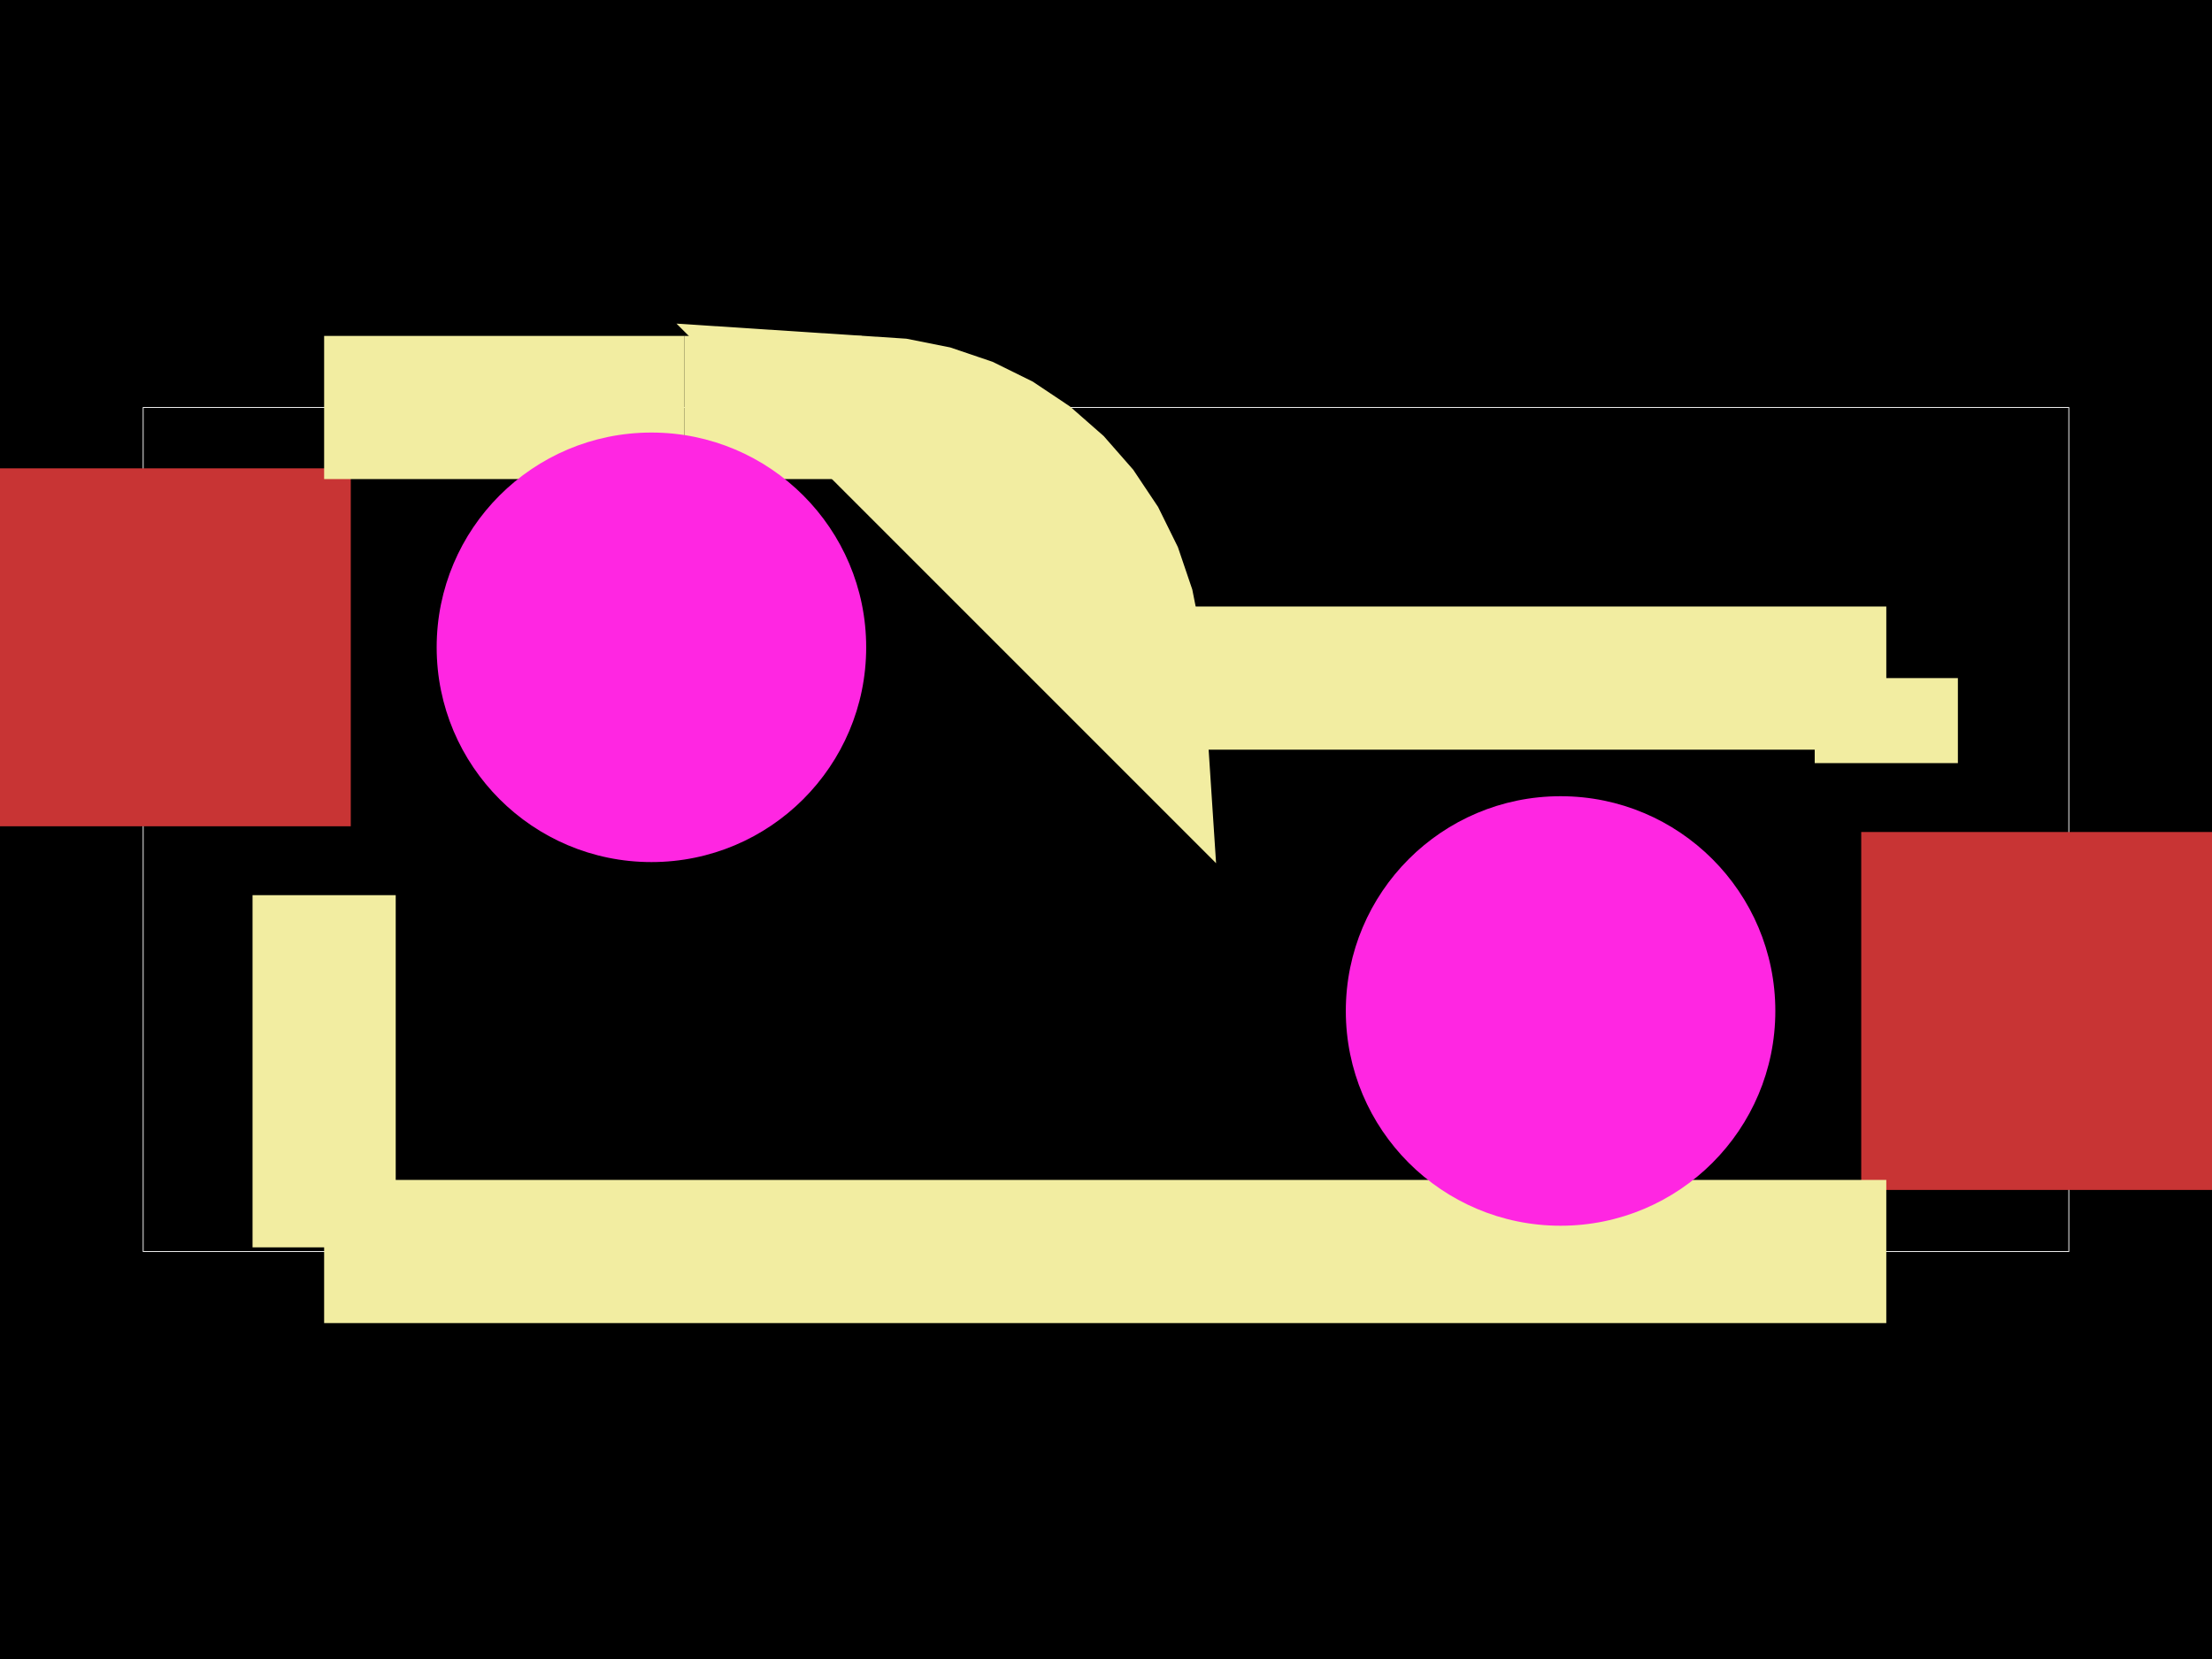
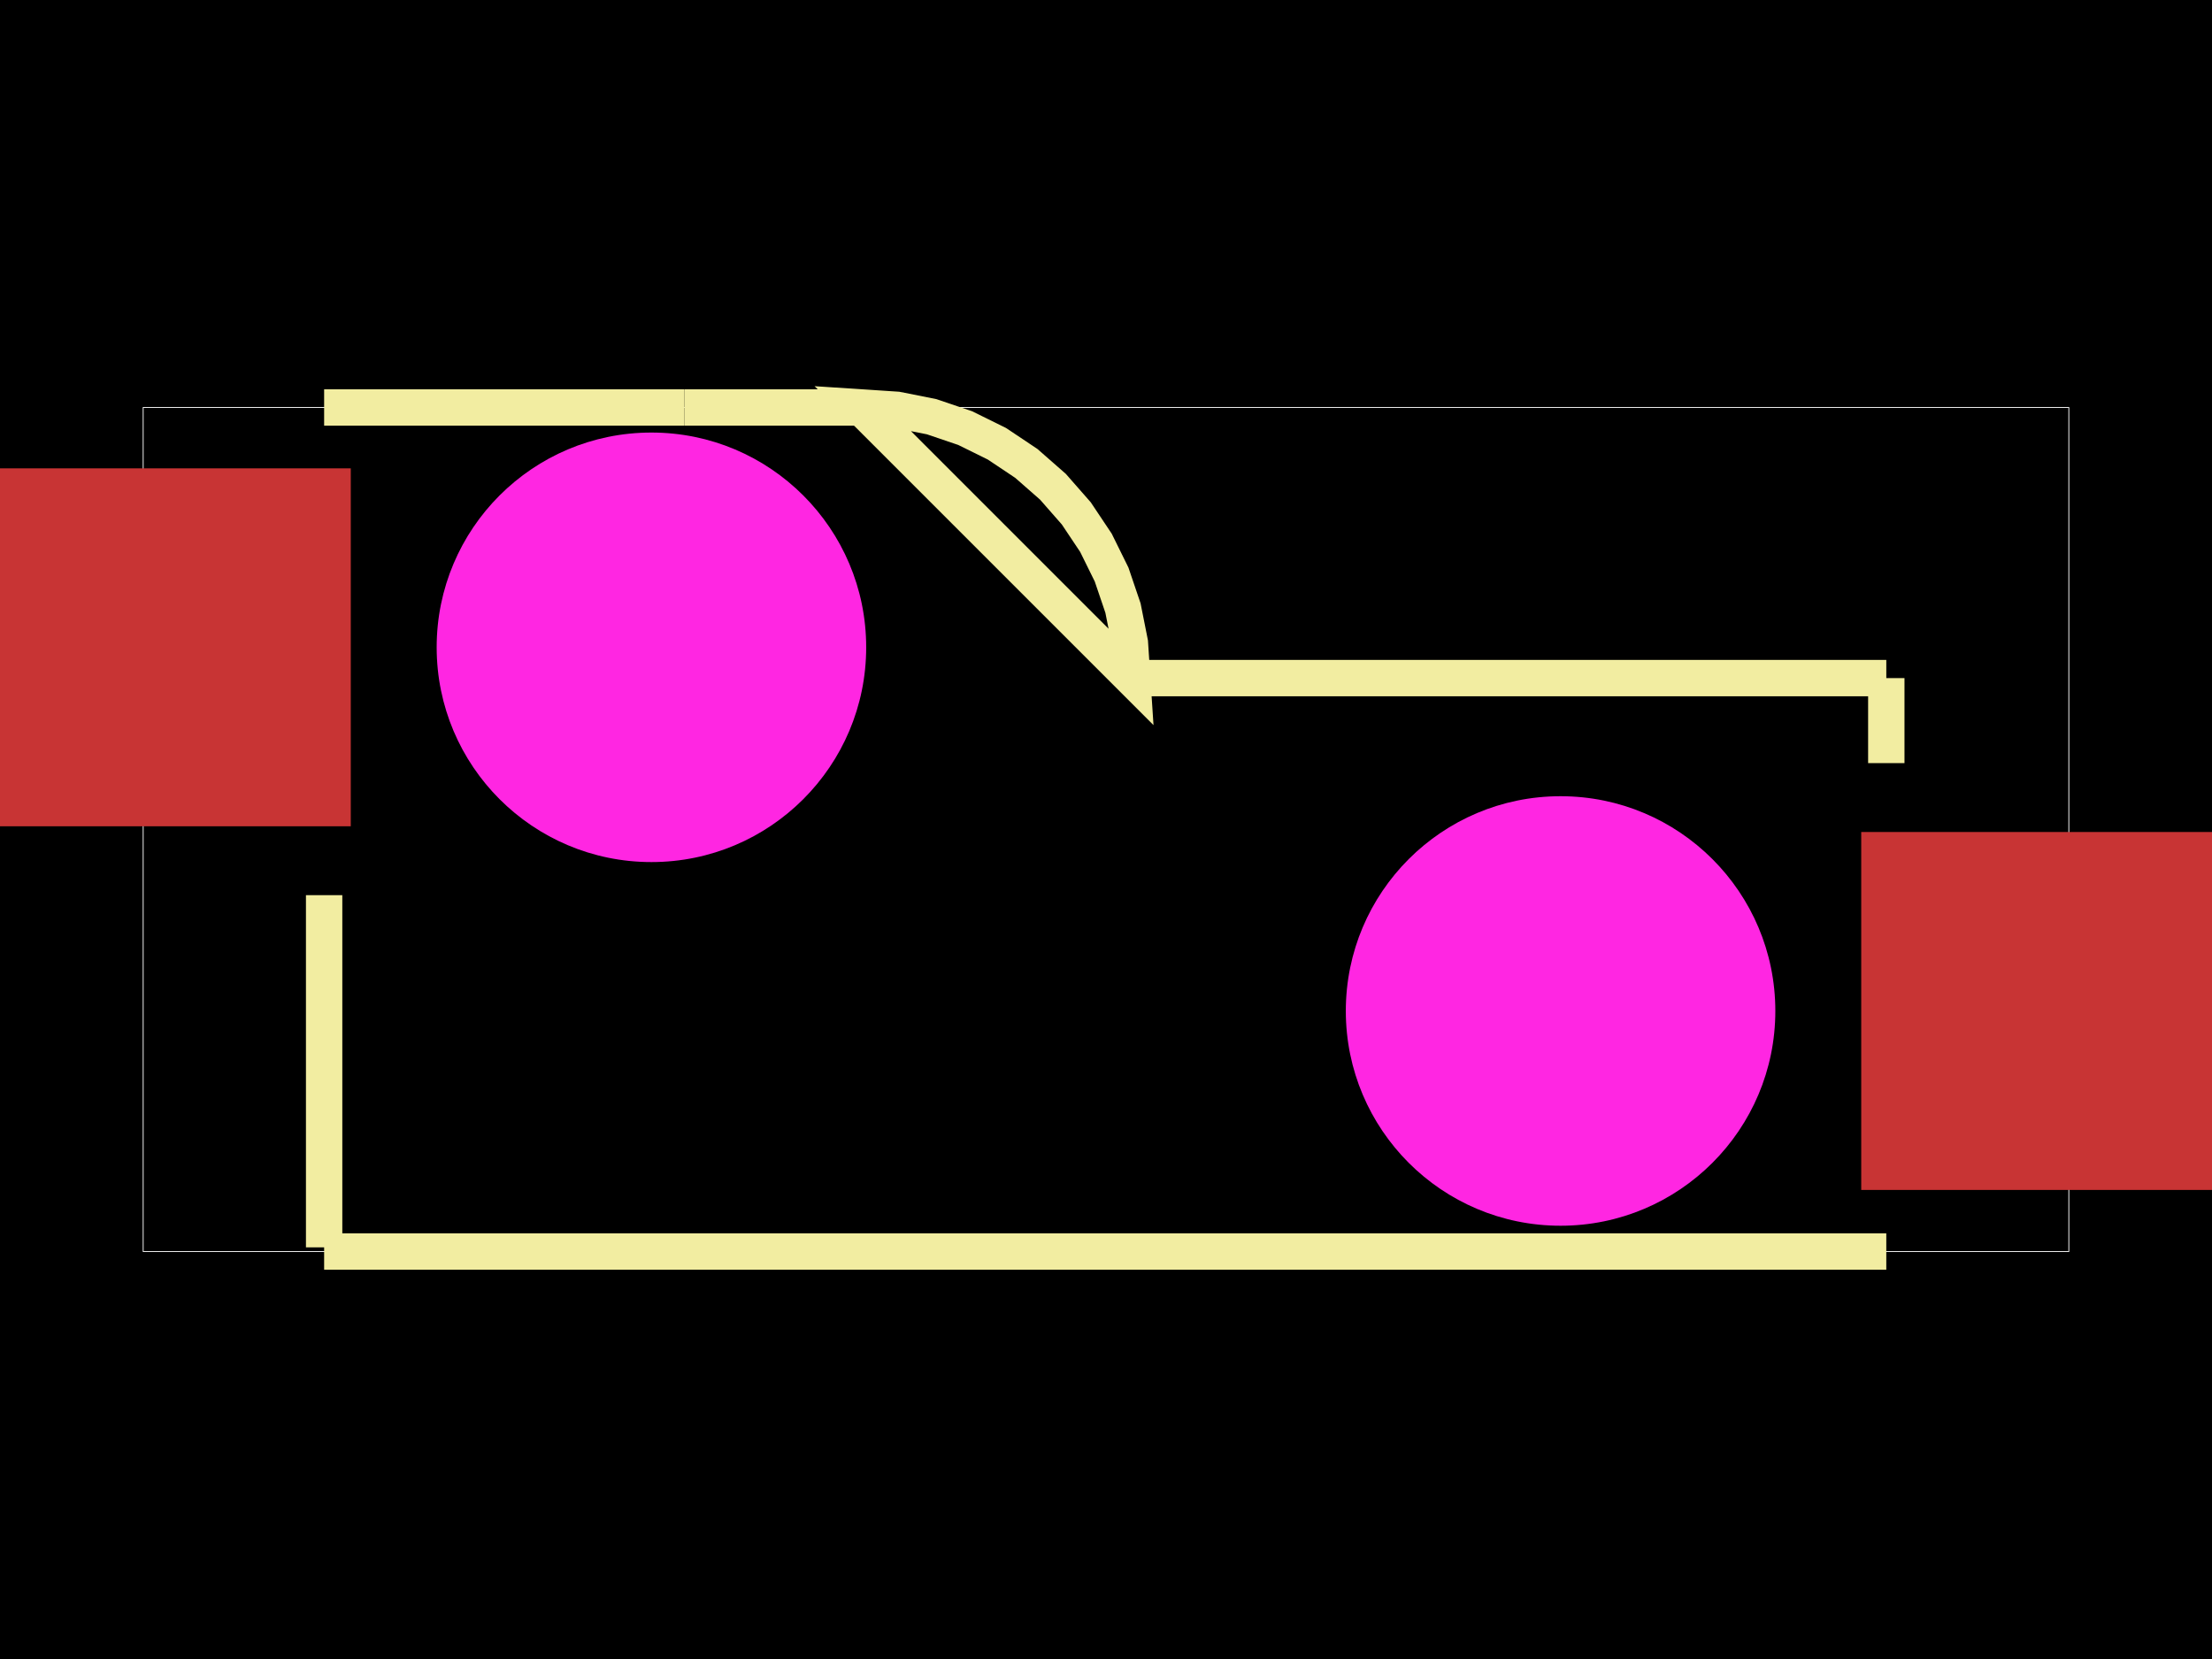
<svg xmlns="http://www.w3.org/2000/svg" width="800" height="600">
  <style>
              .boundary { fill: #000; }
              .pcb-board { fill: none; }
              .pcb-trace { fill: none; }
              .pcb-hole-outer { fill: rgb(200, 52, 52); }
              .pcb-hole-inner { fill: rgb(255, 38, 226); }
              .pcb-pad { }
              .pcb-boundary { fill: none; stroke: #fff; stroke-width: 0.3; }
              .pcb-silkscreen { fill: none; }
              .pcb-silkscreen-top { stroke: #f2eda1; }
              .pcb-silkscreen-bottom { stroke: #f2eda1; }
              .pcb-silkscreen-text { fill: #f2eda1; }
            </style>
  <rect class="boundary" x="0" y="0" width="800" height="600" />
  <rect class="pcb-boundary" x="51.781" y="147.376" width="696.439" height="305.247" />
-   <g transform="translate(-52209.068, -39156.931) rotate(0) scale(1, -1)">
+   <g transform="translate(400, 299.8705) rotate(0) scale(1, -1)">
    <rect class="pcb-component" x="0" y="0" width="0" height="0" />
    <rect class="pcb-component-outline" x="0" y="0" width="0" height="0" />
  </g>
  <rect class="pcb-pad" fill="rgb(200, 52, 52)" x="673.138" y="300.906" width="150.163" height="129.451" />
  <rect class="pcb-pad" fill="rgb(200, 52, 52)" x="-23.301" y="169.384" width="150.163" height="129.451" />
-   <path class="pcb-silkscreen pcb-silkscreen-top" d="M 117.226 323.748 L 117.226 451.122 L 117.226 451.122 Z" stroke-width="51.781" data-pcb-component-id="pcb_component_1" data-pcb-silkscreen-path-id="pcb_silkscreen_path_7" />
-   <path class="pcb-silkscreen pcb-silkscreen-top" d="M 682.204 452.624 L 117.226 452.624 Z" stroke-width="51.781" data-pcb-component-id="pcb_component_1" data-pcb-silkscreen-path-id="pcb_silkscreen_path_8" />
-   <path class="pcb-silkscreen pcb-silkscreen-top" d="M 409.475 245.243 L 682.206 245.243 Z" stroke-width="51.781" data-pcb-component-id="pcb_component_1" data-pcb-silkscreen-path-id="pcb_silkscreen_path_9" />
-   <path class="pcb-silkscreen pcb-silkscreen-top" d="M 682.206 245.243 L 682.206 275.993 Z" stroke-width="51.781" data-pcb-component-id="pcb_component_1" data-pcb-silkscreen-path-id="pcb_silkscreen_path_10" />
-   <path class="pcb-silkscreen pcb-silkscreen-top" d="M 247.552 147.376 L 117.226 147.376 Z" stroke-width="51.781" data-pcb-component-id="pcb_component_1" data-pcb-silkscreen-path-id="pcb_silkscreen_path_11" />
-   <path class="pcb-silkscreen pcb-silkscreen-top" d="M 311.61 147.376 L 247.552 147.376 Z" stroke-width="51.781" data-pcb-component-id="pcb_component_1" data-pcb-silkscreen-path-id="pcb_silkscreen_path_12" />
-   <path class="pcb-silkscreen pcb-silkscreen-top" d="M 311.61 147.376 L 324.384 148.214 L 336.94 150.711 L 349.062 154.826 L 360.543 160.488 L 371.187 167.6 L 380.811 176.041 L 389.252 185.666 L 396.364 196.31 L 402.026 207.791 L 406.141 219.913 L 408.638 232.468 L 409.475 245.243 Z" stroke-width="51.781" data-pcb-component-id="pcb_component_1" data-pcb-silkscreen-path-id="pcb_silkscreen_arc_13" />
+   <path class="pcb-silkscreen pcb-silkscreen-top" d="M 117.226 323.748 L 117.226 451.122 L 117.226 451.122 Z" stroke-width="13.152" data-pcb-component-id="pcb_component_1" data-pcb-silkscreen-path-id="pcb_silkscreen_path_7" />
+   <path class="pcb-silkscreen pcb-silkscreen-top" d="M 682.204 452.624 L 117.226 452.624 Z" stroke-width="13.152" data-pcb-component-id="pcb_component_1" data-pcb-silkscreen-path-id="pcb_silkscreen_path_8" />
+   <path class="pcb-silkscreen pcb-silkscreen-top" d="M 409.475 245.243 L 682.206 245.243 Z" stroke-width="13.152" data-pcb-component-id="pcb_component_1" data-pcb-silkscreen-path-id="pcb_silkscreen_path_9" />
+   <path class="pcb-silkscreen pcb-silkscreen-top" d="M 682.206 245.243 L 682.206 275.993 Z" stroke-width="13.152" data-pcb-component-id="pcb_component_1" data-pcb-silkscreen-path-id="pcb_silkscreen_path_10" />
+   <path class="pcb-silkscreen pcb-silkscreen-top" d="M 247.552 147.376 L 117.226 147.376 Z" stroke-width="13.152" data-pcb-component-id="pcb_component_1" data-pcb-silkscreen-path-id="pcb_silkscreen_path_11" />
+   <path class="pcb-silkscreen pcb-silkscreen-top" d="M 311.61 147.376 L 247.552 147.376 Z" stroke-width="13.152" data-pcb-component-id="pcb_component_1" data-pcb-silkscreen-path-id="pcb_silkscreen_path_12" />
+   <path class="pcb-silkscreen pcb-silkscreen-top" d="M 311.61 147.376 L 324.384 148.214 L 336.94 150.711 L 349.062 154.826 L 360.543 160.488 L 371.187 167.6 L 380.811 176.041 L 389.252 185.666 L 396.364 196.31 L 402.026 207.791 L 406.141 219.913 L 408.638 232.468 L 409.475 245.243 Z" stroke-width="13.152" data-pcb-component-id="pcb_component_1" data-pcb-silkscreen-path-id="pcb_silkscreen_arc_13" />
  <circle class="pcb-hole" cx="564.403" cy="365.632" r="77.671" fill="#FF26E2" />
  <circle class="pcb-hole" cx="235.597" cy="234.109" r="77.671" fill="#FF26E2" />
</svg>
